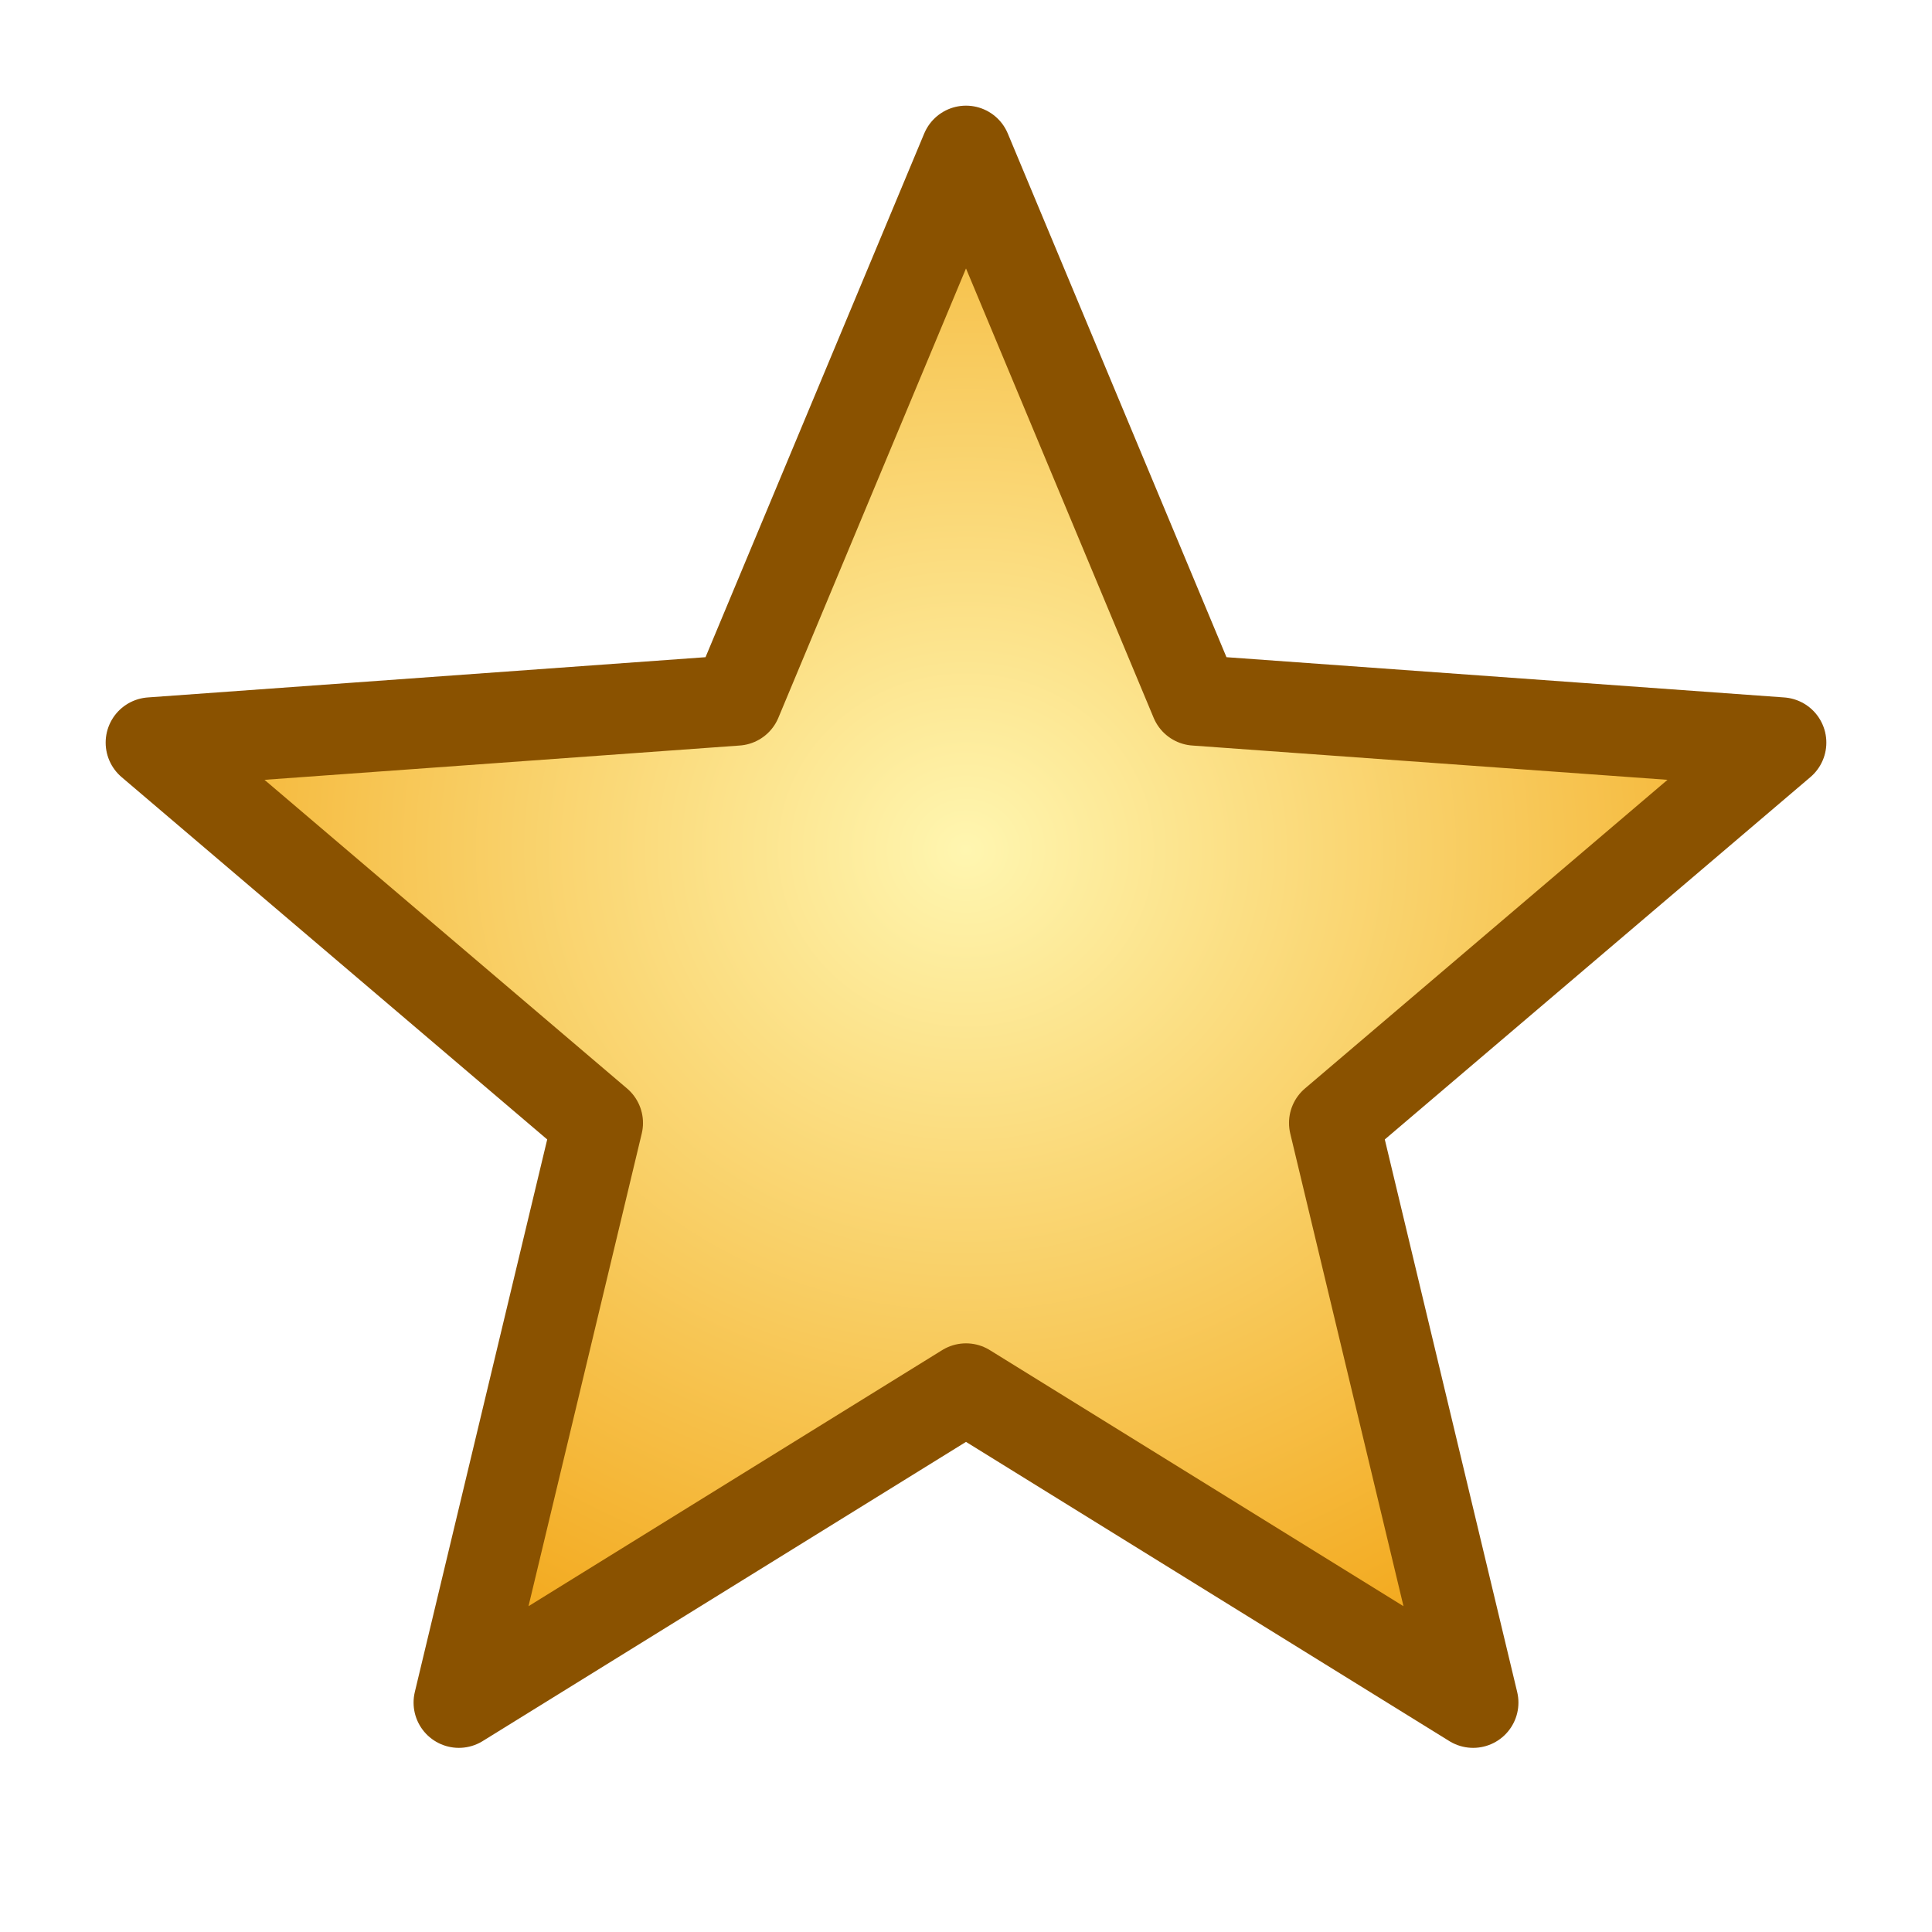
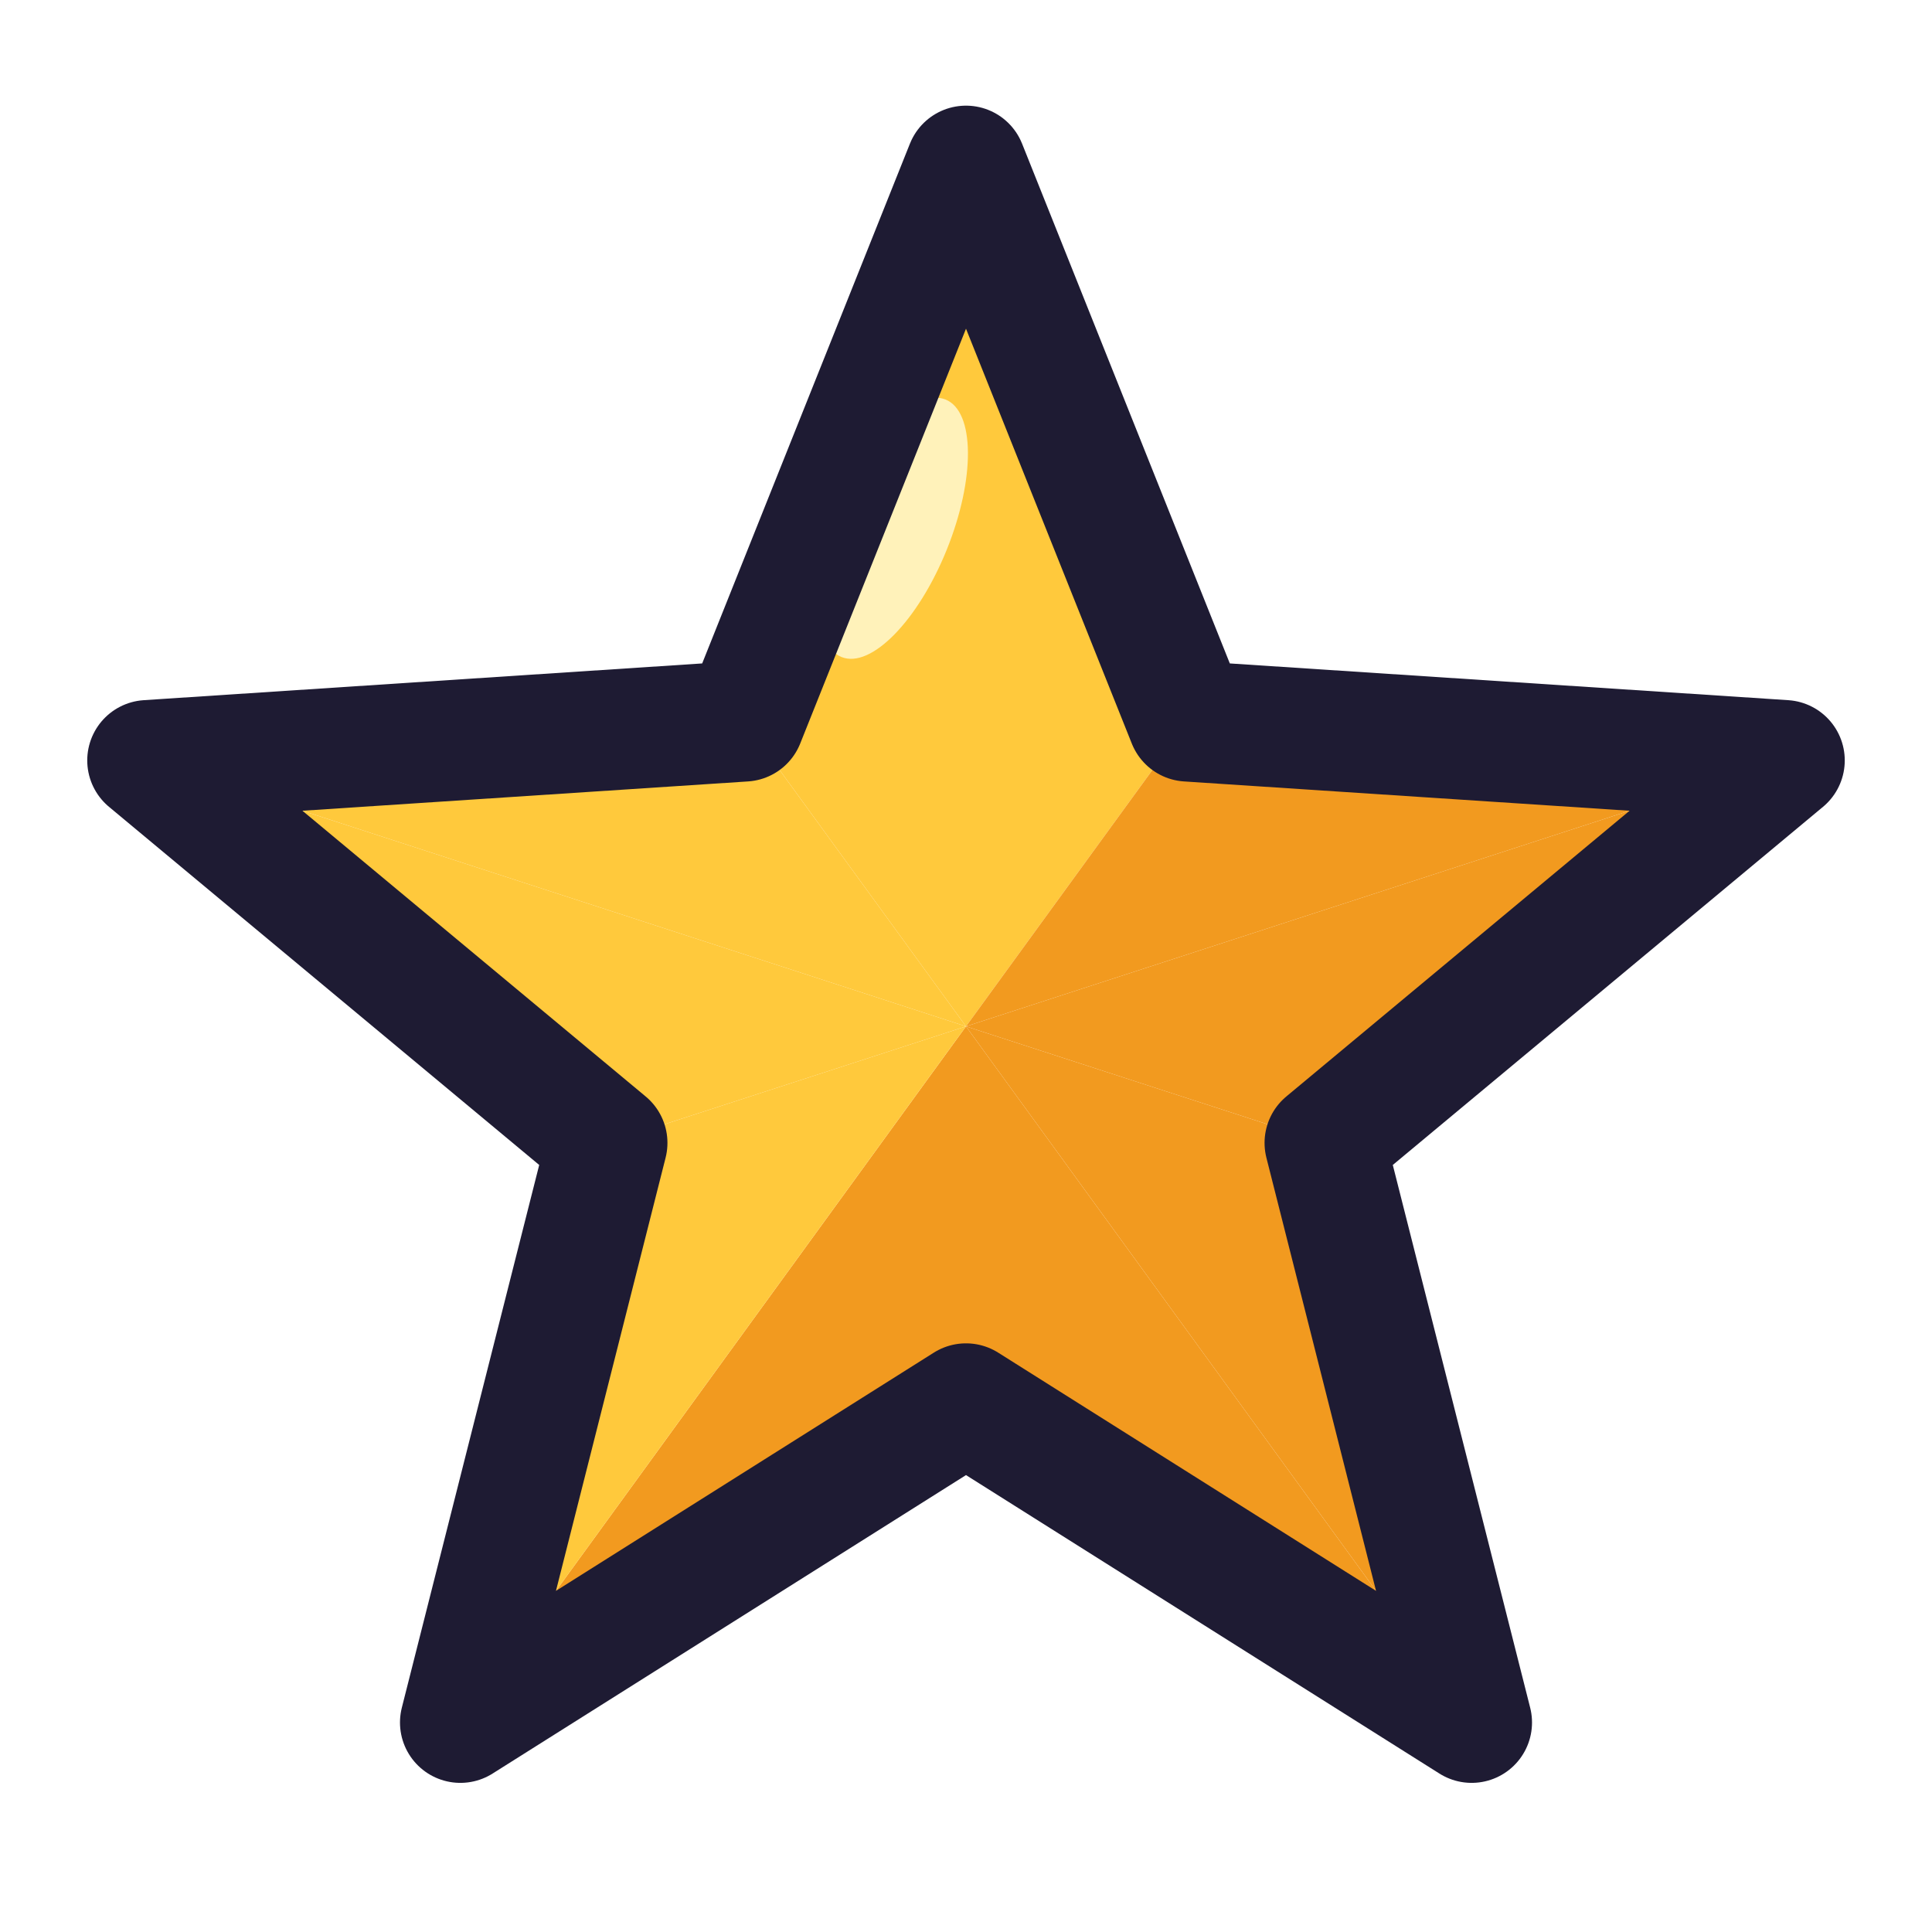
<svg xmlns="http://www.w3.org/2000/svg" viewBox="0 0 64 64">
-   <defs>
-     <radialGradient id="star_glow" cx="0.5" cy="0.45" r="0.6">
-       <stop offset="0" stop-color="#FFF6B0" />
-       <stop offset="1" stop-color="#F2A516" />
-     </radialGradient>
-   </defs>
-   <polygon points="32,5 39.6,23.2 59,24.6 44.2,37.2 48.8,56.4 32,46 15.2,56.4 19.8,37.2 5,24.6 24.4,23.2" fill="url(#star_glow)" stroke="#8A5200" stroke-width="3" stroke-linejoin="round" />
+   <path d="M32 34 L32 5.5 L39.35 23.89 Z" fill="#FFC93C" />
+   <path d="M32 34 L39.35 23.89 L59.11 25.19 Z" fill="#F29A1F" />
+   <path d="M32 34 L59.11 25.19 L43.89 37.86 Z" fill="#F29A1F" />
+   <path d="M32 34 L43.89 37.86 L48.75 57.06 Z" fill="#F29A1F" />
+   <path d="M32 34 L48.75 57.06 L32 46.5 Z" fill="#F29A1F" />
+   <path d="M32 34 L32 46.5 L15.25 57.06 Z" fill="#F29A1F" />
+   <path d="M32 34 L15.25 57.06 L20.11 37.86 Z" fill="#FFC93C" />
+   <path d="M32 34 L20.11 37.86 L4.89 25.19 Z" fill="#FFC93C" />
+   <path d="M32 34 L4.89 25.19 L24.65 23.89 Z" fill="#FFC93C" />
+   <path d="M32 34 L24.65 23.89 L32 5.5 Z" fill="#FFC93C" />
+   <ellipse cx="29.6" cy="17.5" rx="1.9" ry="4.6" transform="rotate(22 29.6 17.5)" fill="#FFF6C8" opacity="0.9" />
+   <path d="M32 5.5 L39.35 23.89 L59.11 25.19 L43.89 37.86 L48.75 57.06 L32 46.5 L15.25 57.06 L20.11 37.86 L4.89 25.19 L24.65 23.89 Z" fill="none" stroke="#1E1B33" stroke-width="4" stroke-linejoin="round" stroke-linecap="round" />
</svg>
